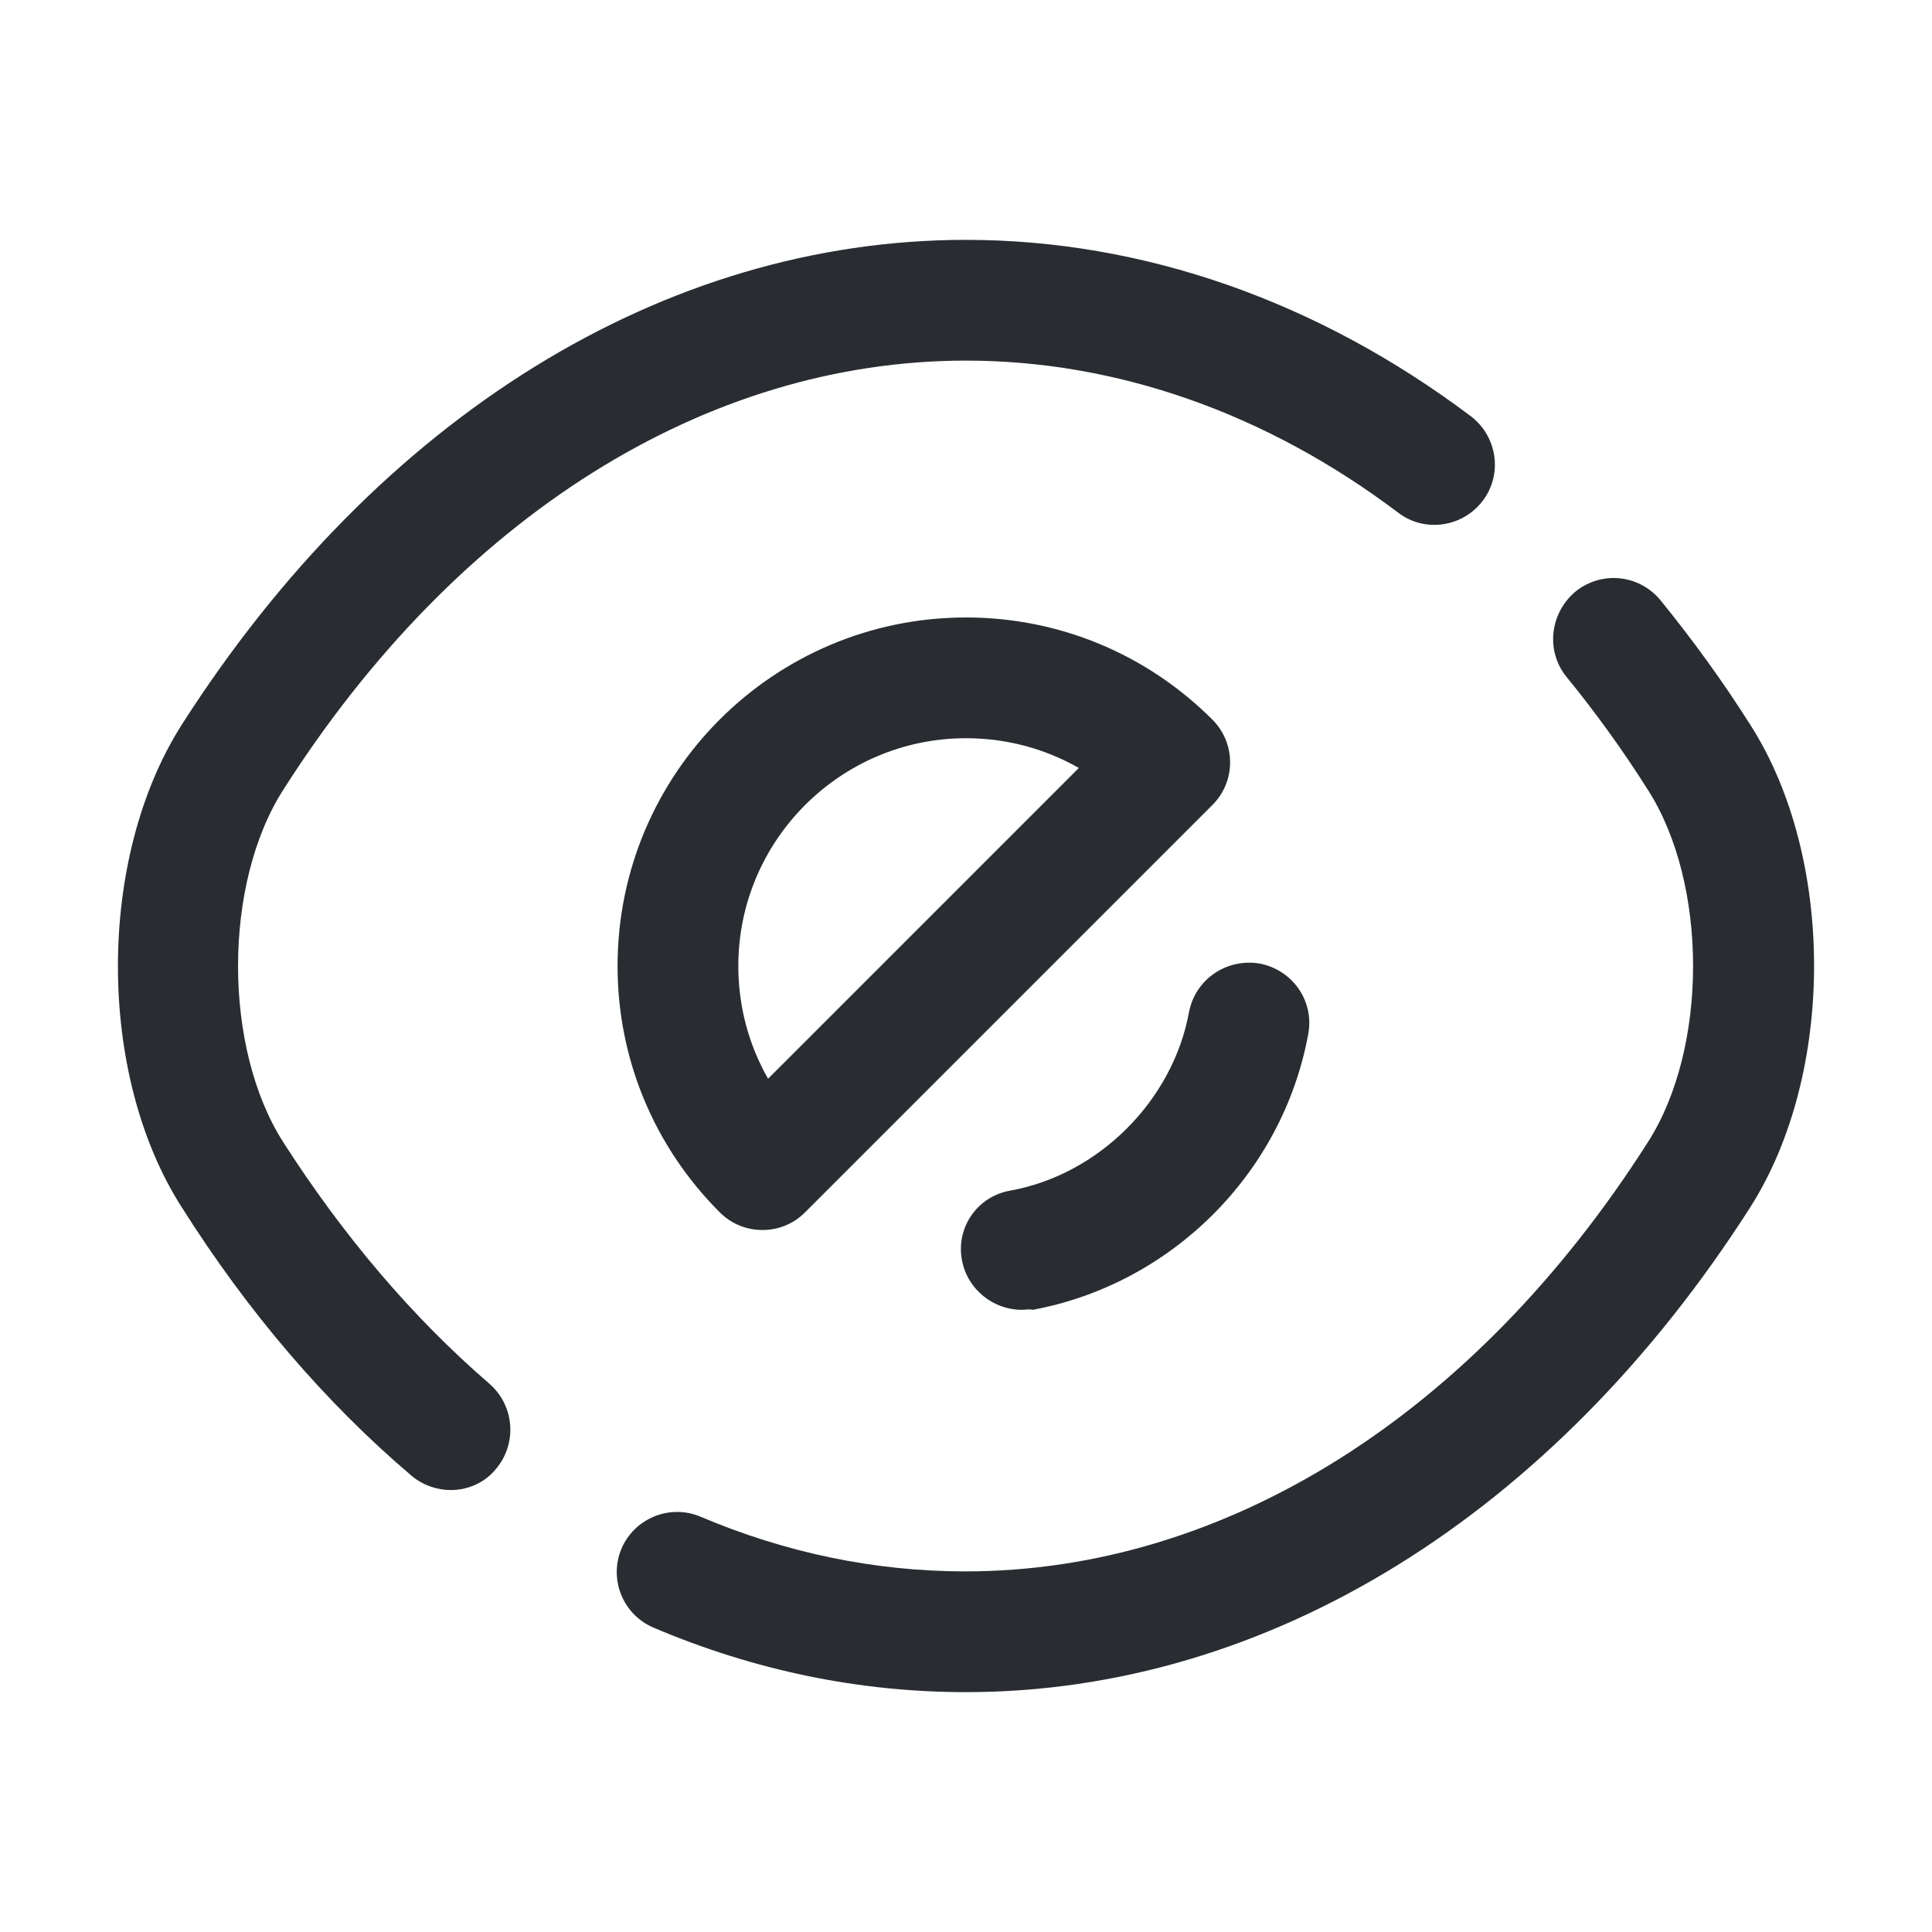
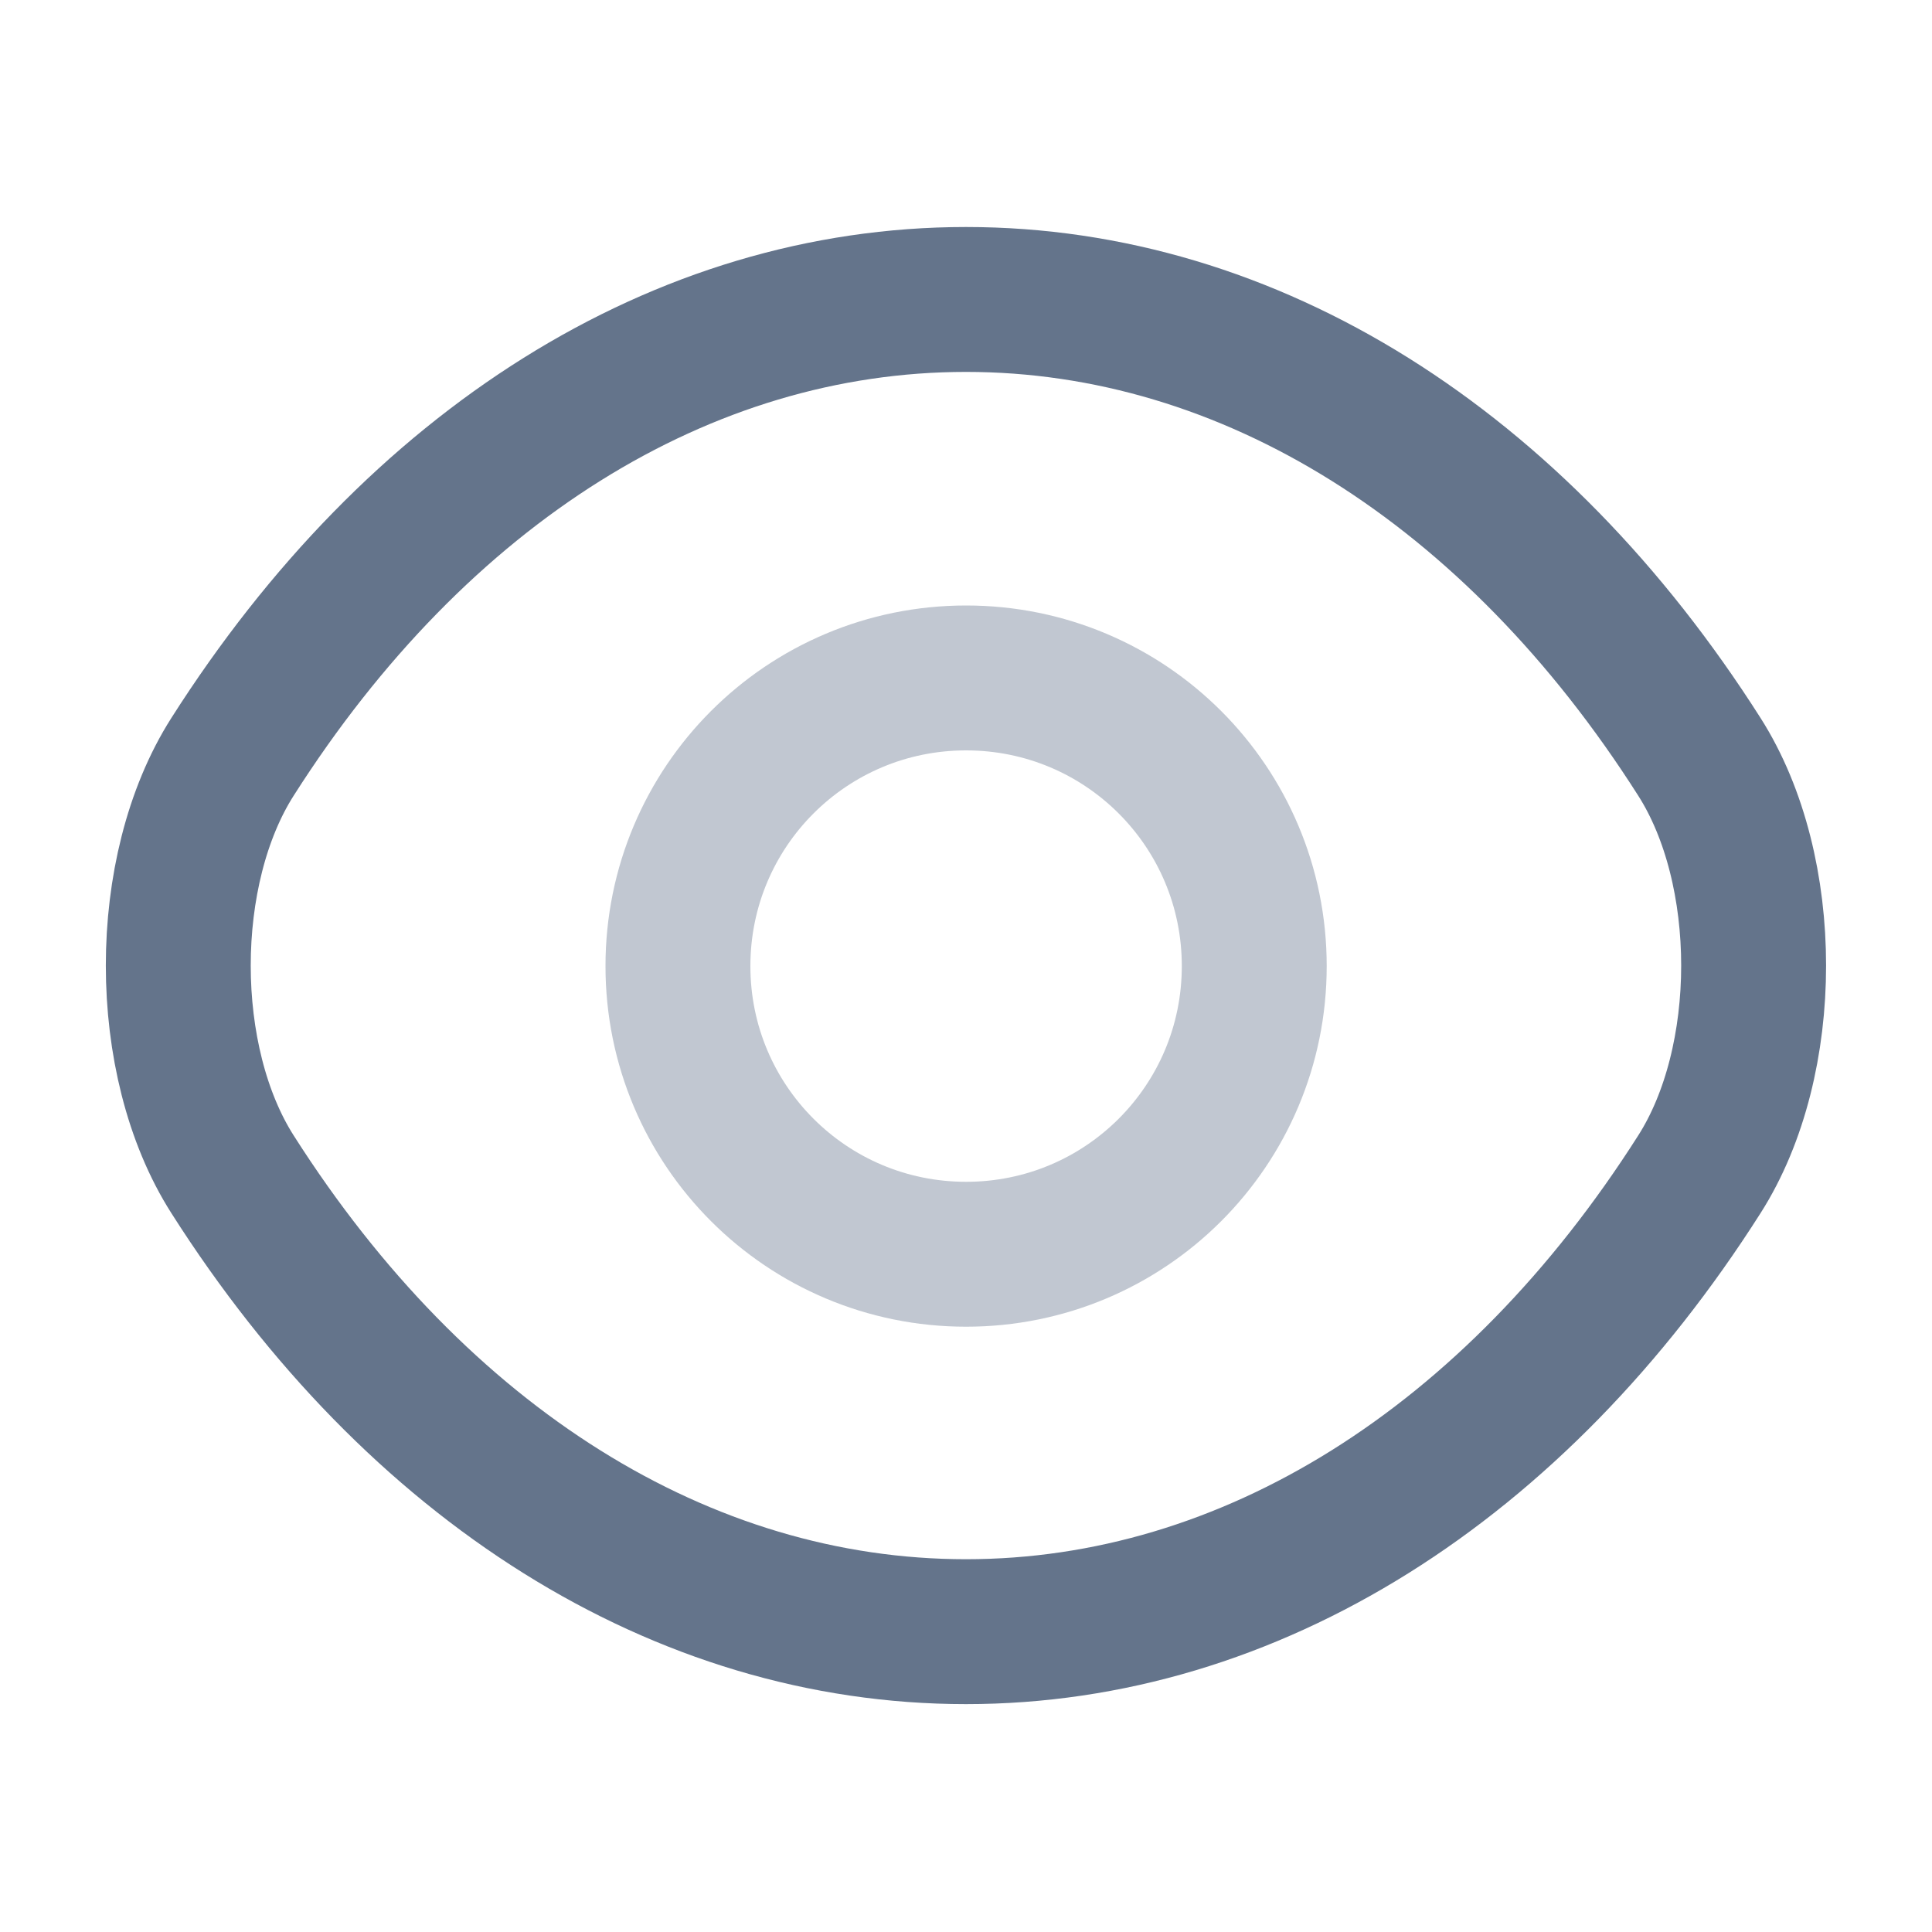
<svg xmlns="http://www.w3.org/2000/svg" width="20" height="20" viewBox="0 0 20 20" fill="none">
-   <path d="M7.893 12.733C7.734 12.733 7.576 12.675 7.451 12.55C6.768 11.867 6.393 10.958 6.393 10C6.393 8.008 8.009 6.392 10.001 6.392C10.959 6.392 11.868 6.767 12.551 7.45C12.668 7.567 12.734 7.725 12.734 7.892C12.734 8.058 12.668 8.217 12.551 8.333L8.334 12.55C8.209 12.675 8.051 12.733 7.893 12.733ZM10.001 7.642C8.701 7.642 7.643 8.7 7.643 10C7.643 10.417 7.751 10.817 7.951 11.167L11.168 7.95C10.818 7.75 10.418 7.642 10.001 7.642Z" fill="#292D32" />
-   <path d="M4.667 15.425C4.525 15.425 4.375 15.375 4.258 15.275C3.367 14.517 2.567 13.583 1.883 12.5C1 11.125 1 8.883 1.883 7.5C3.917 4.317 6.875 2.483 10 2.483C11.833 2.483 13.642 3.117 15.225 4.308C15.5 4.517 15.558 4.908 15.35 5.183C15.142 5.458 14.75 5.517 14.475 5.308C13.108 4.275 11.558 3.733 10 3.733C7.308 3.733 4.733 5.35 2.933 8.175C2.308 9.15 2.308 10.85 2.933 11.825C3.558 12.8 4.275 13.642 5.067 14.325C5.325 14.55 5.358 14.942 5.133 15.208C5.017 15.35 4.842 15.425 4.667 15.425Z" fill="#292D32" />
-   <path d="M10 17.517C8.892 17.517 7.808 17.292 6.767 16.85C6.45 16.717 6.3 16.35 6.433 16.033C6.567 15.717 6.933 15.567 7.25 15.7C8.133 16.075 9.058 16.267 9.992 16.267C12.683 16.267 15.258 14.65 17.058 11.825C17.683 10.85 17.683 9.15 17.058 8.175C16.8 7.767 16.517 7.375 16.217 7.008C16 6.742 16.042 6.35 16.308 6.125C16.575 5.908 16.967 5.942 17.192 6.217C17.517 6.617 17.833 7.05 18.117 7.5C19 8.875 19 11.117 18.117 12.5C16.083 15.683 13.125 17.517 10 17.517Z" fill="#292D32" />
-   <path d="M10.576 13.559C10.284 13.559 10.017 13.35 9.959 13.05C9.892 12.709 10.117 12.384 10.459 12.325C11.376 12.159 12.142 11.392 12.309 10.475C12.376 10.134 12.701 9.917 13.042 9.975C13.384 10.042 13.609 10.367 13.542 10.709C13.276 12.15 12.126 13.292 10.692 13.559C10.651 13.55 10.617 13.559 10.576 13.559Z" fill="#292D32" />
+   <path opacity="0.4" d="M12.984 10.001C12.984 11.651 11.651 12.984 10.001 12.984C8.351 12.984 7.018 11.651 7.018 10.001C7.018 8.351 8.351 7.018 10.001 7.018C11.651 7.018 12.984 8.351 12.984 10.001Z" stroke="#64748B" stroke-width="1.5" stroke-linecap="round" stroke-linejoin="round" />
+   <path d="M10 16.891C12.941 16.891 15.683 15.158 17.591 12.158C18.341 10.983 18.341 9.008 17.591 7.833C15.683 4.833 12.941 3.1 10 3.1C7.058 3.1 4.317 4.833 2.408 7.833C1.658 9.008 1.658 10.983 2.408 12.158C4.317 15.158 7.058 16.891 10 16.891Z" stroke="#64748B" stroke-width="1.5" stroke-linecap="round" stroke-linejoin="round" />
</svg>
